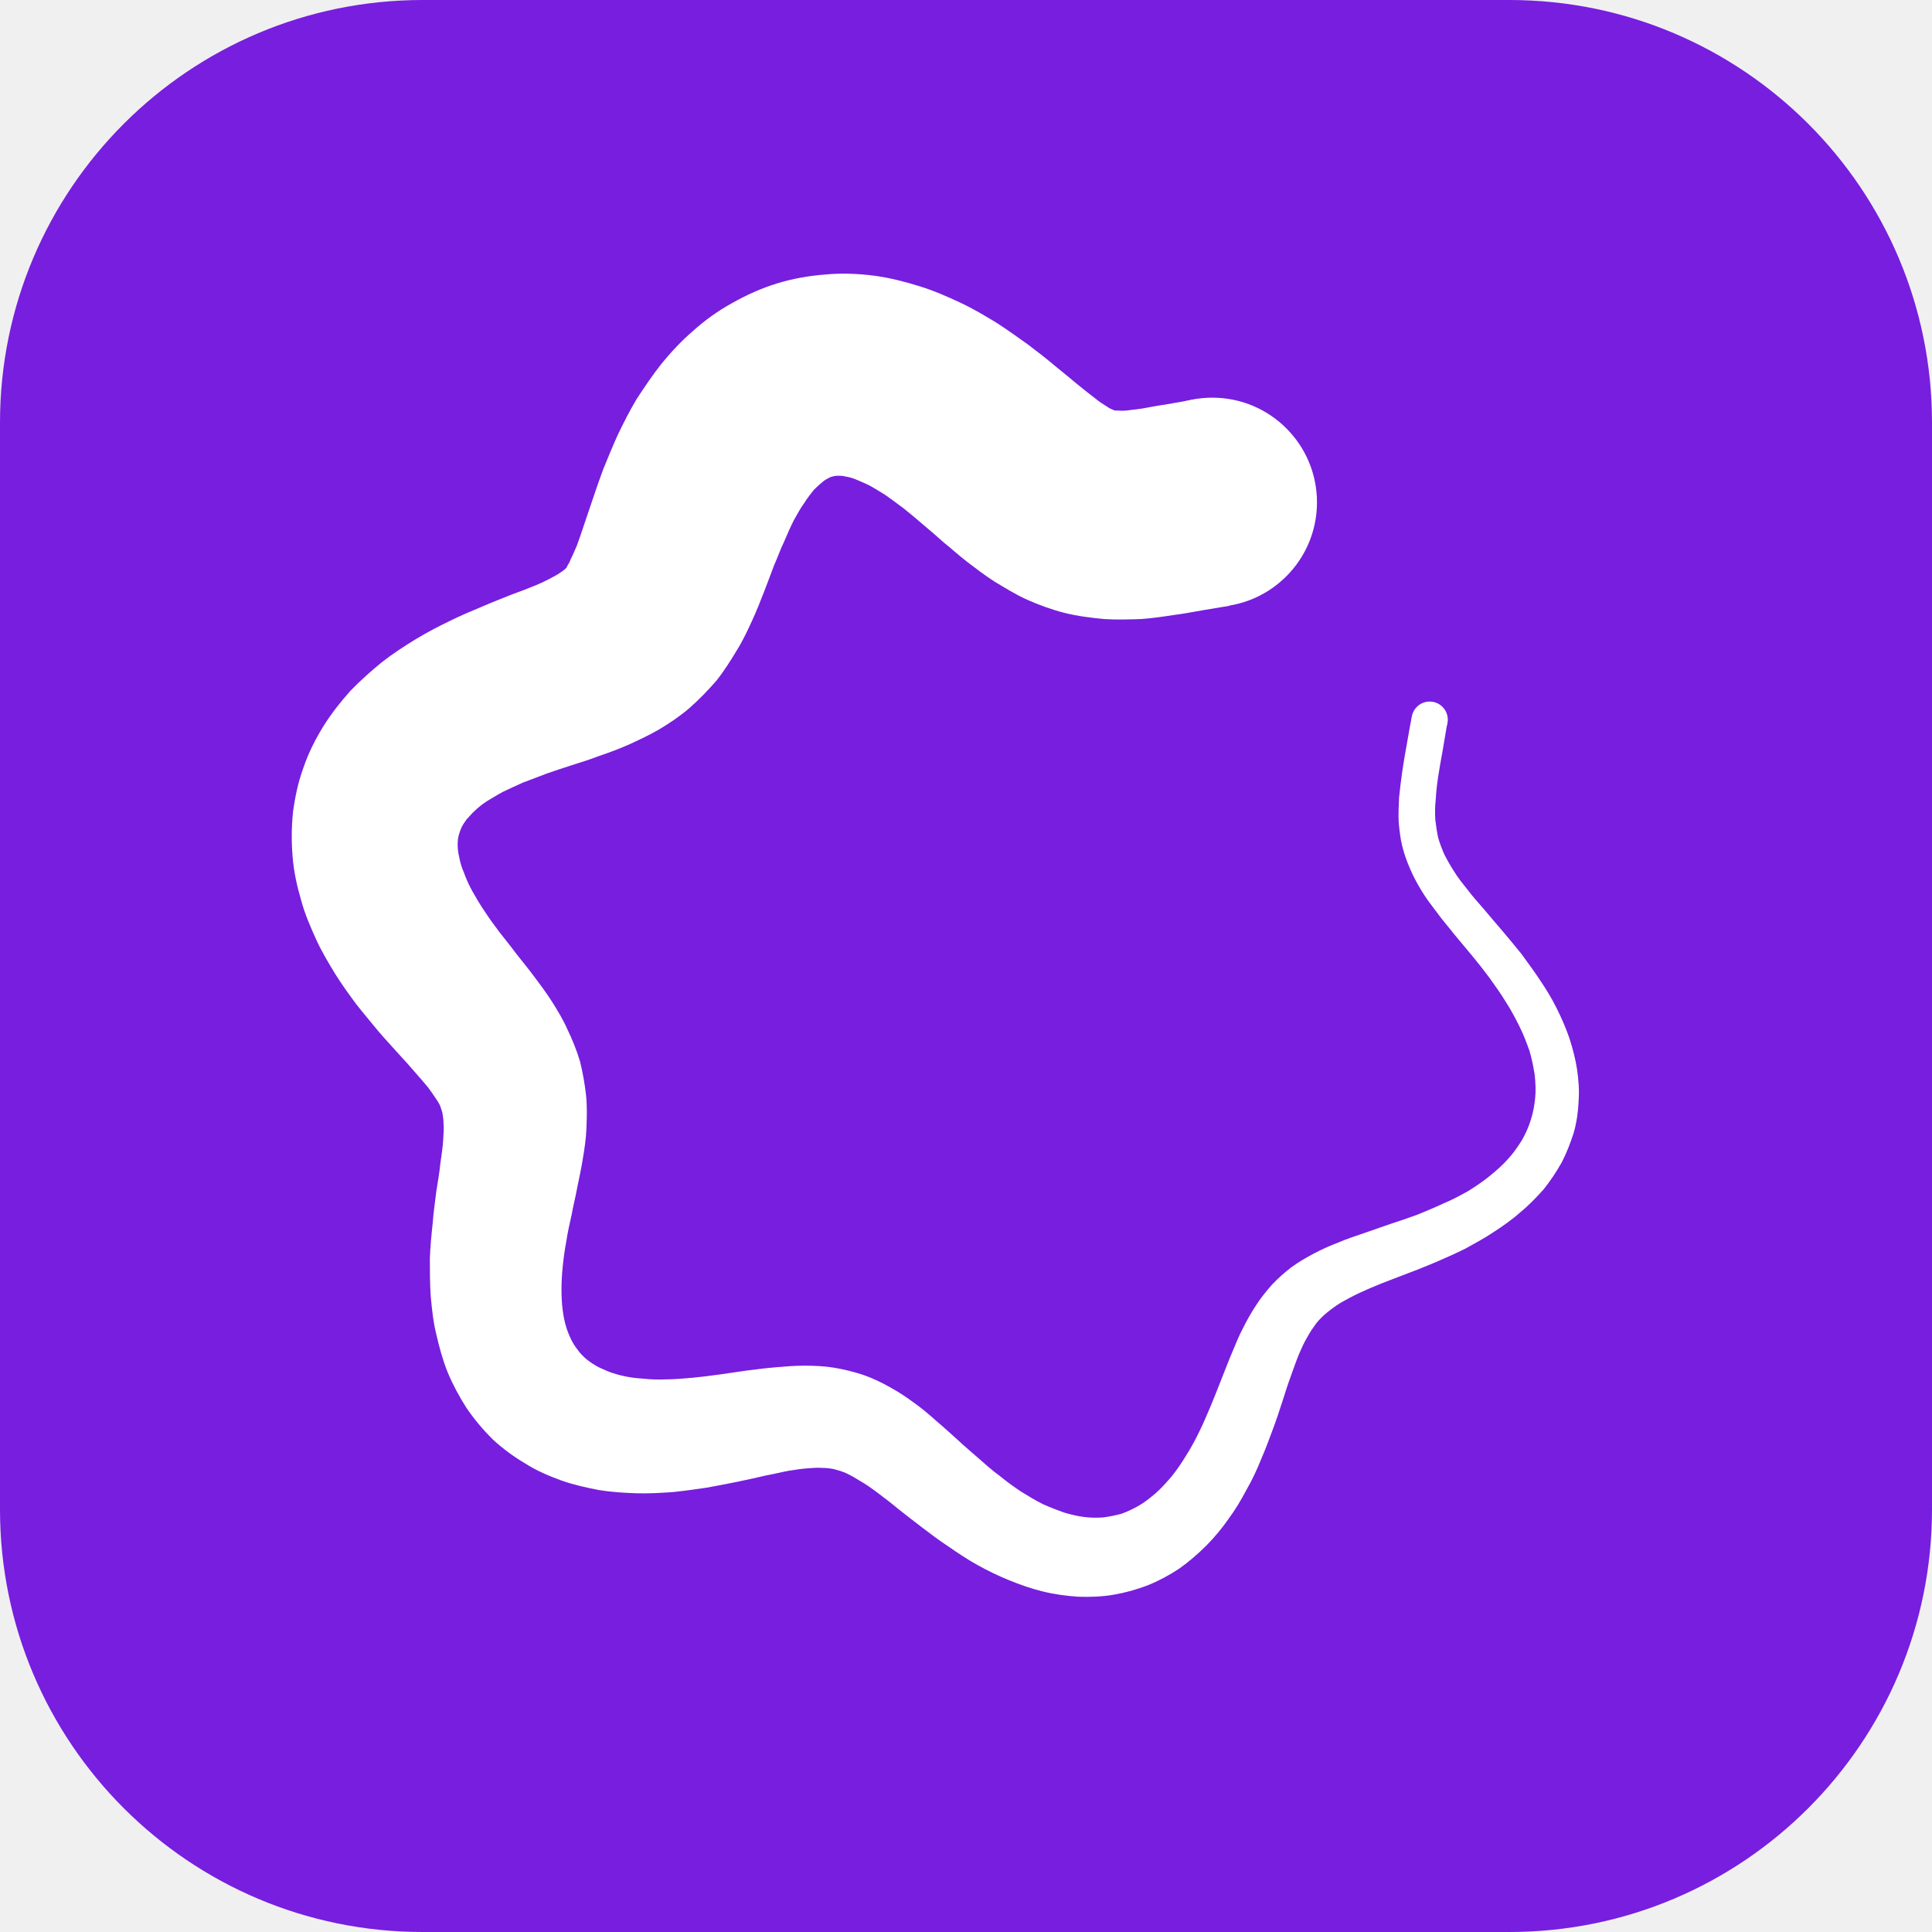
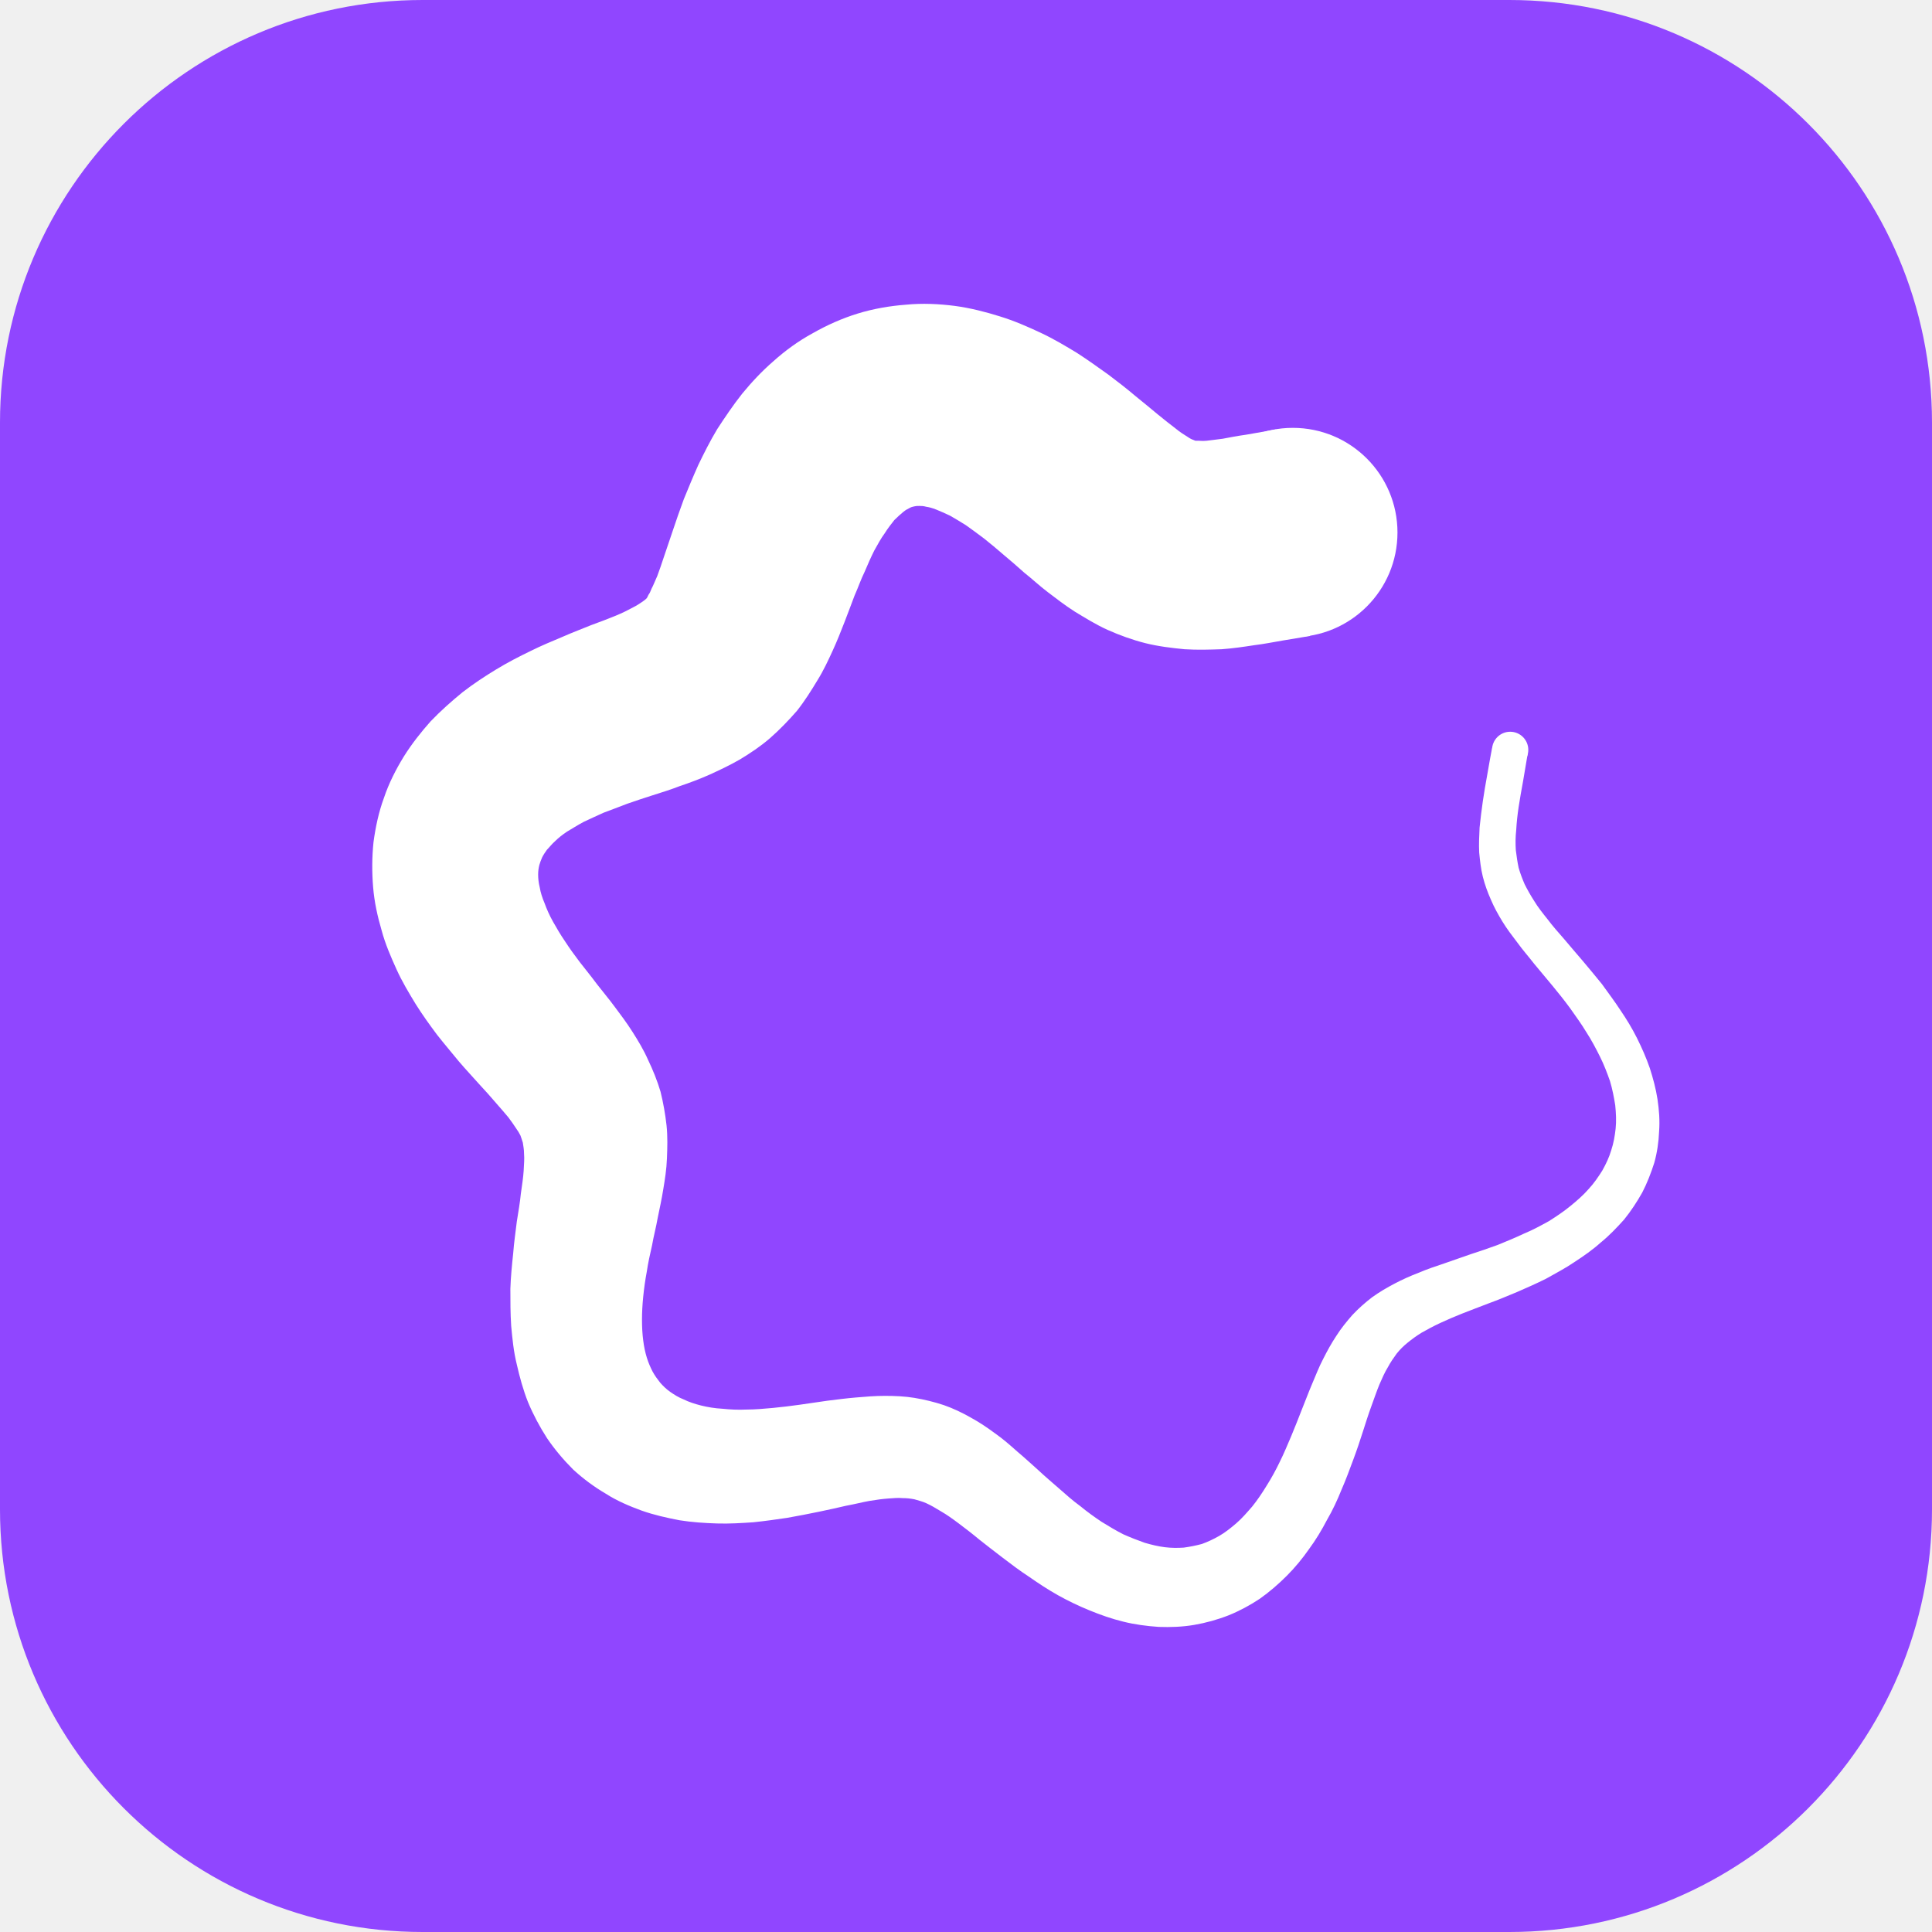
<svg xmlns="http://www.w3.org/2000/svg" viewBox="0 0 48 48">
-   <rect width="48" height="48" rx="10.5" fill="#771edf" />
-   <path d="M35.08 17.80C35.05 17.92 34.99 18.27 34.95 18.50C34.91 18.72 34.87 18.95 34.84 19.16C34.81 19.38 34.78 19.60 34.76 19.81C34.75 20.02 34.74 20.22 34.75 20.43C34.77 20.63 34.79 20.83 34.84 21.03C34.89 21.23 34.96 21.42 35.04 21.60C35.12 21.79 35.22 21.97 35.33 22.15C35.44 22.33 35.57 22.50 35.70 22.67C35.83 22.85 35.98 23.02 36.12 23.20C36.27 23.38 36.42 23.56 36.57 23.74C36.72 23.92 36.87 24.11 37.01 24.30C37.15 24.50 37.29 24.69 37.41 24.89C37.54 25.09 37.65 25.30 37.75 25.50C37.85 25.70 37.93 25.91 38.00 26.11C38.06 26.31 38.10 26.52 38.13 26.71C38.15 26.91 38.16 27.10 38.14 27.29C38.12 27.47 38.09 27.65 38.03 27.83C37.98 28.00 37.90 28.17 37.81 28.33C37.71 28.49 37.60 28.65 37.47 28.79C37.34 28.94 37.18 29.08 37.02 29.21C36.85 29.35 36.67 29.47 36.48 29.59C36.28 29.70 36.08 29.81 35.86 29.90C35.65 30.00 35.43 30.09 35.21 30.18C34.99 30.26 34.76 30.34 34.54 30.41C34.32 30.49 34.10 30.56 33.88 30.64C33.67 30.71 33.46 30.78 33.25 30.87C33.04 30.95 32.84 31.04 32.65 31.14C32.46 31.24 32.27 31.35 32.09 31.48C31.92 31.61 31.75 31.76 31.60 31.92C31.46 32.08 31.32 32.25 31.20 32.44C31.08 32.62 30.97 32.82 30.87 33.02C30.77 33.21 30.69 33.42 30.60 33.63C30.51 33.84 30.43 34.06 30.34 34.28C30.26 34.49 30.17 34.71 30.08 34.93C29.99 35.14 29.90 35.36 29.80 35.56C29.70 35.77 29.59 35.97 29.47 36.16C29.36 36.34 29.24 36.52 29.11 36.68C28.98 36.83 28.85 36.98 28.71 37.10C28.57 37.22 28.43 37.33 28.29 37.41C28.15 37.49 28.00 37.56 27.86 37.61C27.71 37.65 27.56 37.68 27.41 37.70C27.26 37.71 27.10 37.71 26.94 37.69C26.78 37.67 26.61 37.63 26.44 37.58C26.27 37.52 26.09 37.45 25.91 37.37C25.73 37.28 25.55 37.17 25.37 37.06C25.19 36.94 25.01 36.81 24.84 36.67C24.66 36.54 24.48 36.38 24.31 36.23C24.14 36.08 23.96 35.93 23.79 35.77C23.62 35.62 23.45 35.46 23.27 35.31C23.09 35.15 22.92 35.00 22.72 34.86C22.53 34.72 22.34 34.59 22.12 34.47C21.91 34.35 21.68 34.24 21.45 34.16C21.21 34.08 20.96 34.02 20.72 33.98C20.48 33.94 20.23 33.93 19.98 33.93C19.74 33.93 19.50 33.95 19.27 33.97C19.03 33.99 18.80 34.02 18.56 34.05C18.33 34.08 18.10 34.12 17.87 34.15C17.65 34.18 17.42 34.21 17.20 34.23C16.98 34.25 16.76 34.27 16.55 34.27C16.34 34.28 16.14 34.27 15.95 34.25C15.76 34.24 15.58 34.21 15.42 34.17C15.26 34.13 15.11 34.08 14.99 34.02C14.86 33.97 14.75 33.90 14.65 33.83C14.55 33.76 14.47 33.68 14.40 33.60C14.33 33.51 14.27 33.43 14.21 33.32C14.16 33.22 14.11 33.11 14.07 32.98C14.03 32.85 14.00 32.71 13.98 32.55C13.96 32.40 13.95 32.22 13.95 32.04C13.95 31.86 13.96 31.67 13.98 31.47C14.00 31.27 14.03 31.05 14.07 30.84C14.10 30.63 14.15 30.41 14.20 30.19C14.24 29.96 14.30 29.74 14.34 29.51C14.39 29.27 14.44 29.04 14.48 28.79C14.52 28.55 14.56 28.30 14.57 28.03C14.58 27.77 14.59 27.49 14.56 27.21C14.53 26.94 14.48 26.65 14.41 26.37C14.33 26.10 14.22 25.83 14.10 25.58C13.99 25.33 13.85 25.10 13.71 24.88C13.57 24.66 13.42 24.46 13.27 24.26C13.13 24.07 12.97 23.88 12.83 23.70C12.69 23.51 12.55 23.34 12.41 23.16C12.28 22.99 12.15 22.81 12.04 22.64C11.93 22.48 11.83 22.31 11.74 22.15C11.65 21.99 11.58 21.83 11.53 21.69C11.47 21.55 11.43 21.42 11.41 21.30C11.38 21.18 11.37 21.07 11.37 20.98C11.37 20.89 11.38 20.82 11.40 20.74C11.42 20.67 11.44 20.62 11.47 20.55C11.50 20.49 11.54 20.43 11.59 20.36C11.65 20.30 11.71 20.22 11.79 20.15C11.87 20.07 11.97 19.99 12.09 19.91C12.21 19.84 12.35 19.75 12.50 19.67C12.65 19.60 12.82 19.52 13.00 19.44C13.18 19.37 13.38 19.30 13.58 19.22C13.78 19.15 13.99 19.08 14.21 19.01C14.43 18.94 14.66 18.87 14.89 18.78C15.13 18.70 15.37 18.61 15.62 18.50C15.86 18.39 16.12 18.27 16.38 18.12C16.63 17.97 16.90 17.79 17.13 17.59C17.37 17.38 17.60 17.14 17.80 16.91C17.99 16.67 18.16 16.40 18.31 16.15C18.46 15.91 18.58 15.65 18.69 15.41C18.80 15.17 18.89 14.94 18.98 14.71C19.07 14.48 19.15 14.26 19.23 14.05C19.32 13.85 19.39 13.64 19.48 13.46C19.56 13.27 19.64 13.09 19.72 12.93C19.81 12.77 19.89 12.62 19.98 12.50C20.06 12.37 20.15 12.26 20.22 12.17C20.30 12.09 20.38 12.02 20.44 11.97C20.50 11.92 20.56 11.89 20.60 11.87C20.65 11.84 20.69 11.84 20.72 11.83C20.76 11.82 20.79 11.82 20.84 11.82C20.89 11.82 20.94 11.82 21.01 11.84C21.08 11.85 21.16 11.87 21.26 11.91C21.36 11.95 21.47 12.00 21.60 12.06C21.72 12.13 21.86 12.21 22.00 12.30C22.14 12.40 22.29 12.51 22.45 12.63C22.60 12.75 22.77 12.89 22.93 13.03C23.10 13.17 23.27 13.32 23.45 13.48C23.64 13.63 23.82 13.80 24.03 13.96C24.24 14.12 24.46 14.29 24.71 14.45C24.96 14.60 25.23 14.77 25.52 14.90C25.81 15.03 26.14 15.15 26.46 15.23C26.78 15.31 27.12 15.35 27.43 15.38C27.75 15.40 28.06 15.39 28.35 15.38C28.63 15.36 28.90 15.32 29.16 15.28C29.41 15.25 29.65 15.20 29.89 15.16C30.12 15.12 30.44 15.07 30.55 15.05L29.70 9.92C29.58 9.94 29.18 10.01 28.96 10.05C28.74 10.08 28.54 10.12 28.38 10.15C28.21 10.17 28.08 10.19 27.98 10.20C27.88 10.21 27.81 10.20 27.77 10.20C27.72 10.20 27.72 10.20 27.70 10.20C27.68 10.19 27.69 10.20 27.65 10.18C27.62 10.17 27.57 10.15 27.50 10.10C27.42 10.05 27.32 9.99 27.20 9.89C27.08 9.80 26.93 9.68 26.77 9.55C26.60 9.41 26.41 9.25 26.21 9.09C26.01 8.92 25.78 8.74 25.54 8.56C25.30 8.39 25.04 8.20 24.76 8.02C24.48 7.85 24.18 7.67 23.86 7.52C23.54 7.37 23.20 7.22 22.84 7.11C22.49 7.00 22.10 6.90 21.72 6.85C21.33 6.80 20.92 6.78 20.51 6.82C20.11 6.85 19.70 6.92 19.31 7.04C18.92 7.16 18.54 7.33 18.19 7.53C17.84 7.72 17.51 7.96 17.22 8.22C16.93 8.47 16.67 8.75 16.44 9.03C16.21 9.32 16.01 9.62 15.82 9.91C15.64 10.21 15.49 10.51 15.35 10.80C15.22 11.09 15.10 11.38 14.99 11.65C14.89 11.92 14.80 12.18 14.72 12.42C14.64 12.65 14.57 12.87 14.50 13.07C14.44 13.26 14.38 13.42 14.33 13.56C14.27 13.69 14.23 13.80 14.19 13.87C14.16 13.95 14.14 13.99 14.11 14.03C14.09 14.07 14.09 14.08 14.07 14.11C14.04 14.14 14.02 14.16 13.96 14.20C13.90 14.24 13.83 14.29 13.71 14.35C13.60 14.41 13.46 14.48 13.29 14.55C13.12 14.62 12.91 14.70 12.69 14.78C12.47 14.87 12.23 14.96 11.98 15.07C11.72 15.18 11.45 15.29 11.17 15.43C10.90 15.56 10.61 15.71 10.33 15.88C10.05 16.05 9.76 16.24 9.49 16.45C9.22 16.67 8.95 16.91 8.70 17.17C8.46 17.44 8.23 17.73 8.03 18.05C7.84 18.36 7.66 18.71 7.54 19.07C7.41 19.42 7.33 19.80 7.28 20.17C7.24 20.55 7.24 20.93 7.27 21.29C7.30 21.66 7.38 22.02 7.48 22.36C7.57 22.70 7.71 23.02 7.85 23.33C7.99 23.64 8.16 23.92 8.33 24.20C8.50 24.47 8.68 24.72 8.86 24.96C9.04 25.19 9.23 25.41 9.40 25.62C9.57 25.82 9.75 26.01 9.90 26.18C10.06 26.35 10.20 26.51 10.32 26.65C10.44 26.79 10.55 26.91 10.63 27.01C10.71 27.12 10.77 27.20 10.82 27.28C10.87 27.35 10.90 27.40 10.93 27.46C10.95 27.52 10.97 27.57 10.99 27.64C11.00 27.72 11.02 27.80 11.02 27.92C11.03 28.03 11.02 28.17 11.01 28.34C11.00 28.50 10.97 28.70 10.94 28.91C10.92 29.12 10.88 29.35 10.84 29.60C10.81 29.85 10.77 30.12 10.75 30.39C10.72 30.67 10.69 30.97 10.68 31.27C10.68 31.57 10.68 31.88 10.70 32.19C10.73 32.51 10.76 32.83 10.84 33.15C10.91 33.46 11.00 33.79 11.12 34.09C11.25 34.40 11.41 34.70 11.59 34.98C11.78 35.26 12.00 35.52 12.24 35.76C12.49 35.99 12.76 36.19 13.05 36.36C13.33 36.54 13.64 36.67 13.94 36.78C14.25 36.89 14.57 36.96 14.88 37.02C15.19 37.07 15.51 37.09 15.81 37.10C16.12 37.11 16.43 37.09 16.72 37.07C17.01 37.04 17.29 37.00 17.56 36.96C17.84 36.91 18.10 36.86 18.34 36.81C18.58 36.76 18.81 36.71 19.02 36.66C19.24 36.62 19.43 36.57 19.60 36.54C19.78 36.51 19.93 36.49 20.07 36.48C20.20 36.47 20.32 36.46 20.42 36.47C20.53 36.47 20.62 36.48 20.72 36.50C20.82 36.53 20.91 36.55 21.02 36.60C21.13 36.65 21.25 36.72 21.38 36.80C21.52 36.88 21.66 36.98 21.82 37.10C21.98 37.22 22.15 37.35 22.33 37.50C22.51 37.64 22.71 37.80 22.91 37.95C23.12 38.11 23.33 38.27 23.56 38.42C23.79 38.58 24.03 38.74 24.28 38.88C24.53 39.02 24.80 39.15 25.07 39.26C25.34 39.37 25.62 39.47 25.91 39.54C26.19 39.61 26.49 39.65 26.79 39.67C27.08 39.68 27.38 39.67 27.67 39.62C27.96 39.57 28.25 39.49 28.53 39.38C28.80 39.27 29.06 39.13 29.30 38.97C29.54 38.80 29.76 38.61 29.97 38.40C30.17 38.20 30.36 37.97 30.52 37.74C30.69 37.51 30.84 37.26 30.97 37.01C31.11 36.77 31.23 36.51 31.33 36.26C31.44 36.01 31.53 35.76 31.62 35.52C31.71 35.28 31.79 35.04 31.86 34.82C31.93 34.60 32.00 34.38 32.07 34.19C32.14 34.00 32.20 33.82 32.27 33.65C32.34 33.49 32.40 33.35 32.48 33.22C32.55 33.09 32.62 32.99 32.70 32.88C32.78 32.78 32.87 32.69 32.97 32.61C33.08 32.52 33.19 32.44 33.32 32.36C33.46 32.28 33.61 32.20 33.78 32.12C33.95 32.04 34.14 31.96 34.34 31.88C34.54 31.80 34.76 31.72 34.99 31.63C35.21 31.55 35.45 31.45 35.69 31.35C35.92 31.25 36.17 31.14 36.41 31.02C36.64 30.89 36.89 30.76 37.11 30.61C37.34 30.46 37.57 30.30 37.77 30.12C37.98 29.95 38.17 29.75 38.35 29.55C38.52 29.34 38.67 29.11 38.80 28.88C38.92 28.65 39.02 28.39 39.10 28.14C39.17 27.89 39.21 27.62 39.22 27.36C39.24 27.09 39.22 26.83 39.18 26.56C39.14 26.30 39.07 26.04 38.99 25.79C38.90 25.53 38.79 25.28 38.67 25.04C38.55 24.80 38.41 24.57 38.26 24.35C38.11 24.12 37.95 23.91 37.80 23.70C37.64 23.50 37.47 23.30 37.32 23.12C37.16 22.93 37.00 22.75 36.86 22.58C36.71 22.41 36.57 22.25 36.45 22.09C36.33 21.94 36.21 21.79 36.12 21.64C36.03 21.50 35.95 21.36 35.88 21.22C35.82 21.08 35.77 20.95 35.73 20.81C35.70 20.67 35.68 20.53 35.66 20.37C35.65 20.21 35.65 20.05 35.67 19.87C35.68 19.69 35.70 19.50 35.73 19.30C35.76 19.10 35.80 18.88 35.84 18.66C35.88 18.43 35.94 18.07 35.96 17.95Z" fill="#fff" />
-   <circle cx="30.12" cy="12.48" r="2.60" fill="#fff" />
-   <circle cx="35.52" cy="17.88" r="0.45" fill="#fff" />
+   <rect width="48" height="48" rx="10.5" fill="#9046FF" />
+   <g transform="translate(2 0.75)">
+     <path d="M35.08 17.80C35.05 17.92 34.99 18.27 34.95 18.50C34.91 18.72 34.87 18.95 34.84 19.16C34.81 19.38 34.78 19.60 34.76 19.81C34.75 20.02 34.74 20.22 34.75 20.43C34.77 20.63 34.79 20.83 34.84 21.03C34.89 21.23 34.96 21.42 35.04 21.60C35.12 21.79 35.22 21.97 35.33 22.15C35.44 22.33 35.57 22.50 35.70 22.67C35.83 22.85 35.98 23.02 36.12 23.20C36.27 23.38 36.42 23.56 36.57 23.74C36.72 23.92 36.87 24.11 37.01 24.30C37.15 24.50 37.29 24.69 37.41 24.89C37.54 25.09 37.65 25.30 37.75 25.50C37.85 25.70 37.93 25.91 38.00 26.11C38.06 26.31 38.10 26.52 38.13 26.71C38.15 26.91 38.16 27.10 38.14 27.29C38.12 27.47 38.09 27.65 38.03 27.83C37.98 28.00 37.90 28.17 37.81 28.33C37.71 28.49 37.60 28.65 37.47 28.79C37.34 28.94 37.18 29.08 37.02 29.21C36.85 29.35 36.67 29.47 36.48 29.59C36.28 29.70 36.08 29.81 35.86 29.90C35.65 30.00 35.43 30.09 35.21 30.18C34.99 30.26 34.76 30.34 34.54 30.41C34.32 30.49 34.10 30.56 33.88 30.64C33.67 30.71 33.46 30.78 33.25 30.87C33.04 30.95 32.84 31.04 32.65 31.14C32.46 31.24 32.27 31.35 32.09 31.48C31.92 31.61 31.75 31.76 31.60 31.92C31.46 32.08 31.32 32.25 31.20 32.44C31.08 32.62 30.97 32.82 30.87 33.02C30.77 33.21 30.69 33.42 30.60 33.63C30.51 33.84 30.43 34.06 30.34 34.28C30.26 34.49 30.17 34.71 30.08 34.93C29.99 35.14 29.90 35.36 29.80 35.56C29.70 35.77 29.59 35.97 29.47 36.16C29.36 36.34 29.24 36.52 29.11 36.68C28.98 36.83 28.85 36.98 28.71 37.10C28.57 37.22 28.43 37.33 28.29 37.41C28.15 37.49 28.00 37.56 27.86 37.61C27.71 37.65 27.56 37.68 27.41 37.70C27.26 37.71 27.10 37.71 26.94 37.69C26.78 37.67 26.61 37.63 26.44 37.58C26.27 37.52 26.09 37.45 25.91 37.37C25.73 37.28 25.55 37.17 25.37 37.06C25.19 36.94 25.01 36.81 24.84 36.67C24.66 36.54 24.48 36.38 24.31 36.23C24.14 36.08 23.96 35.93 23.79 35.77C23.62 35.62 23.45 35.46 23.27 35.31C23.09 35.15 22.92 35.00 22.72 34.86C22.53 34.72 22.34 34.59 22.12 34.47C21.91 34.35 21.68 34.24 21.45 34.16C21.21 34.08 20.96 34.02 20.72 33.98C20.48 33.94 20.23 33.93 19.98 33.93C19.74 33.93 19.50 33.95 19.27 33.97C19.03 33.99 18.80 34.02 18.56 34.05C18.33 34.08 18.10 34.12 17.87 34.15C17.65 34.18 17.42 34.21 17.20 34.23C16.98 34.25 16.76 34.27 16.55 34.27C16.34 34.28 16.14 34.27 15.95 34.25C15.76 34.24 15.58 34.21 15.42 34.17C15.26 34.13 15.11 34.08 14.99 34.02C14.86 33.97 14.75 33.90 14.65 33.83C14.55 33.76 14.47 33.68 14.40 33.60C14.33 33.51 14.27 33.43 14.21 33.32C14.16 33.22 14.11 33.11 14.07 32.98C14.03 32.85 14.00 32.71 13.98 32.55C13.96 32.40 13.95 32.22 13.95 32.04C13.95 31.86 13.96 31.67 13.98 31.47C14.00 31.27 14.03 31.05 14.07 30.84C14.10 30.63 14.15 30.41 14.20 30.19C14.24 29.96 14.30 29.74 14.34 29.51C14.39 29.27 14.44 29.04 14.48 28.79C14.52 28.55 14.56 28.30 14.57 28.03C14.58 27.77 14.59 27.49 14.56 27.21C14.53 26.94 14.48 26.65 14.41 26.37C14.33 26.10 14.22 25.83 14.10 25.58C13.99 25.33 13.85 25.10 13.71 24.88C13.57 24.66 13.42 24.46 13.27 24.26C13.13 24.07 12.97 23.88 12.83 23.70C12.69 23.51 12.55 23.34 12.41 23.16C12.28 22.99 12.15 22.81 12.04 22.64C11.93 22.48 11.83 22.31 11.74 22.15C11.65 21.99 11.58 21.83 11.53 21.69C11.47 21.55 11.43 21.42 11.41 21.30C11.38 21.18 11.37 21.07 11.37 20.98C11.37 20.89 11.38 20.82 11.40 20.74C11.42 20.67 11.44 20.62 11.47 20.55C11.50 20.49 11.54 20.43 11.59 20.36C11.65 20.30 11.71 20.22 11.79 20.15C11.87 20.07 11.97 19.99 12.09 19.91C12.21 19.84 12.35 19.75 12.50 19.67C12.65 19.60 12.82 19.52 13.00 19.44C13.18 19.37 13.38 19.30 13.58 19.22C13.78 19.15 13.99 19.08 14.21 19.01C14.43 18.94 14.66 18.87 14.89 18.78C15.13 18.70 15.37 18.61 15.62 18.50C15.86 18.39 16.12 18.27 16.38 18.12C16.63 17.97 16.90 17.79 17.13 17.59C17.37 17.38 17.60 17.14 17.80 16.91C17.99 16.67 18.16 16.40 18.31 16.15C18.46 15.91 18.58 15.65 18.69 15.41C18.80 15.17 18.89 14.94 18.98 14.71C19.07 14.48 19.15 14.26 19.23 14.05C19.32 13.85 19.39 13.64 19.48 13.46C19.56 13.27 19.64 13.09 19.72 12.93C19.81 12.77 19.89 12.62 19.98 12.50C20.06 12.37 20.15 12.26 20.22 12.17C20.30 12.09 20.38 12.02 20.44 11.97C20.50 11.92 20.56 11.89 20.60 11.87C20.65 11.84 20.69 11.84 20.72 11.83C20.76 11.82 20.79 11.82 20.84 11.82C20.89 11.82 20.94 11.82 21.01 11.84C21.08 11.85 21.16 11.87 21.26 11.91C21.36 11.95 21.47 12.00 21.60 12.06C21.72 12.13 21.86 12.21 22.00 12.30C22.14 12.40 22.29 12.51 22.45 12.63C22.60 12.75 22.77 12.89 22.93 13.03C23.10 13.17 23.27 13.32 23.45 13.48C23.64 13.63 23.82 13.80 24.03 13.96C24.24 14.12 24.46 14.29 24.71 14.45C24.96 14.60 25.23 14.77 25.52 14.90C25.81 15.03 26.14 15.15 26.46 15.23C26.78 15.31 27.12 15.35 27.43 15.38C27.75 15.40 28.06 15.39 28.35 15.38C28.63 15.36 28.90 15.32 29.16 15.28C29.41 15.25 29.65 15.20 29.89 15.16C30.12 15.12 30.44 15.07 30.55 15.05L29.70 9.92C29.58 9.94 29.18 10.01 28.96 10.05C28.74 10.08 28.54 10.12 28.38 10.15C28.21 10.17 28.08 10.19 27.98 10.20C27.88 10.21 27.81 10.20 27.77 10.20C27.72 10.20 27.72 10.20 27.70 10.20C27.68 10.19 27.69 10.20 27.65 10.18C27.62 10.17 27.57 10.15 27.50 10.10C27.42 10.05 27.32 9.99 27.20 9.89C27.08 9.80 26.93 9.68 26.77 9.55C26.60 9.41 26.41 9.25 26.21 9.09C26.01 8.92 25.78 8.74 25.54 8.56C25.30 8.39 25.04 8.20 24.76 8.02C24.48 7.85 24.18 7.67 23.86 7.52C23.54 7.37 23.20 7.22 22.84 7.11C22.49 7.00 22.10 6.90 21.72 6.85C21.33 6.80 20.92 6.78 20.51 6.82C20.11 6.85 19.70 6.92 19.31 7.04C18.92 7.16 18.54 7.33 18.19 7.53C17.84 7.72 17.51 7.96 17.22 8.22C16.93 8.47 16.67 8.75 16.44 9.03C16.21 9.32 16.01 9.62 15.82 9.91C15.64 10.21 15.49 10.51 15.35 10.80C15.22 11.09 15.10 11.38 14.99 11.65C14.89 11.92 14.80 12.18 14.72 12.42C14.64 12.65 14.57 12.87 14.50 13.07C14.44 13.26 14.38 13.42 14.33 13.56C14.27 13.69 14.23 13.80 14.19 13.87C14.16 13.95 14.14 13.99 14.11 14.03C14.09 14.07 14.09 14.08 14.07 14.11C14.04 14.14 14.02 14.16 13.96 14.20C13.90 14.24 13.83 14.29 13.71 14.35C13.60 14.41 13.46 14.48 13.29 14.55C13.12 14.62 12.91 14.70 12.69 14.78C12.47 14.87 12.23 14.96 11.98 15.07C11.72 15.18 11.45 15.29 11.17 15.43C10.90 15.56 10.61 15.71 10.33 15.88C10.05 16.05 9.76 16.24 9.49 16.45C9.22 16.67 8.95 16.91 8.70 17.17C8.46 17.44 8.23 17.73 8.03 18.05C7.84 18.36 7.66 18.71 7.54 19.07C7.41 19.42 7.33 19.80 7.28 20.17C7.24 20.55 7.24 20.93 7.27 21.29C7.30 21.66 7.38 22.02 7.48 22.36C7.57 22.70 7.71 23.02 7.85 23.33C7.99 23.64 8.16 23.92 8.33 24.20C8.50 24.47 8.68 24.72 8.86 24.96C9.04 25.19 9.23 25.41 9.40 25.62C9.57 25.82 9.75 26.01 9.90 26.18C10.06 26.35 10.20 26.51 10.32 26.65C10.44 26.79 10.55 26.91 10.63 27.01C10.71 27.12 10.77 27.20 10.82 27.28C10.87 27.35 10.90 27.40 10.93 27.46C10.95 27.52 10.97 27.57 10.99 27.64C11.00 27.72 11.02 27.80 11.02 27.92C11.03 28.03 11.02 28.17 11.01 28.34C11.00 28.50 10.97 28.70 10.94 28.91C10.92 29.12 10.88 29.35 10.84 29.60C10.81 29.85 10.77 30.12 10.75 30.39C10.72 30.67 10.69 30.97 10.68 31.27C10.68 31.57 10.68 31.88 10.70 32.19C10.73 32.51 10.76 32.83 10.84 33.15C10.91 33.46 11.00 33.79 11.12 34.09C11.25 34.40 11.41 34.70 11.59 34.98C11.78 35.26 12.00 35.52 12.24 35.76C12.49 35.99 12.76 36.19 13.05 36.36C13.33 36.54 13.64 36.67 13.94 36.78C14.25 36.89 14.57 36.96 14.88 37.02C15.19 37.07 15.51 37.09 15.81 37.10C16.12 37.11 16.43 37.09 16.72 37.07C17.01 37.04 17.29 37.00 17.56 36.96C17.84 36.91 18.10 36.86 18.34 36.81C18.58 36.76 18.81 36.71 19.02 36.66C19.24 36.62 19.43 36.57 19.60 36.54C19.78 36.51 19.93 36.49 20.07 36.48C20.20 36.47 20.32 36.46 20.42 36.47C20.53 36.47 20.62 36.48 20.72 36.50C20.82 36.53 20.91 36.55 21.02 36.60C21.13 36.65 21.25 36.72 21.38 36.80C21.52 36.88 21.66 36.98 21.82 37.10C21.98 37.22 22.15 37.35 22.33 37.50C22.51 37.64 22.71 37.80 22.91 37.95C23.12 38.11 23.33 38.27 23.56 38.42C23.79 38.58 24.03 38.74 24.28 38.88C24.53 39.02 24.80 39.15 25.07 39.26C25.34 39.37 25.62 39.47 25.91 39.54C26.19 39.61 26.49 39.65 26.79 39.67C27.08 39.68 27.38 39.67 27.67 39.62C27.96 39.57 28.25 39.49 28.53 39.38C28.80 39.27 29.06 39.13 29.30 38.97C29.54 38.80 29.76 38.61 29.97 38.40C30.17 38.20 30.36 37.97 30.52 37.74C30.69 37.51 30.84 37.26 30.97 37.01C31.11 36.77 31.23 36.51 31.33 36.26C31.44 36.01 31.53 35.76 31.62 35.52C31.71 35.28 31.79 35.04 31.86 34.82C31.93 34.60 32.00 34.38 32.07 34.19C32.14 34.00 32.20 33.82 32.27 33.65C32.34 33.49 32.40 33.35 32.48 33.22C32.55 33.09 32.62 32.99 32.70 32.88C32.78 32.78 32.87 32.69 32.97 32.61C33.08 32.52 33.19 32.44 33.32 32.36C33.46 32.28 33.61 32.20 33.78 32.12C33.95 32.04 34.14 31.96 34.34 31.88C34.54 31.80 34.76 31.72 34.99 31.63C35.21 31.55 35.45 31.45 35.69 31.35C35.92 31.25 36.17 31.14 36.41 31.02C36.64 30.89 36.89 30.76 37.11 30.61C37.34 30.46 37.57 30.30 37.77 30.12C37.98 29.95 38.17 29.75 38.35 29.55C38.52 29.34 38.67 29.11 38.80 28.88C38.92 28.65 39.02 28.39 39.10 28.14C39.17 27.89 39.21 27.62 39.22 27.36C39.24 27.09 39.22 26.83 39.18 26.56C39.14 26.30 39.07 26.04 38.99 25.79C38.90 25.53 38.79 25.28 38.67 25.04C38.55 24.80 38.41 24.57 38.26 24.35C38.11 24.12 37.95 23.91 37.80 23.70C37.64 23.50 37.47 23.30 37.32 23.12C37.16 22.93 37.00 22.75 36.86 22.58C36.71 22.41 36.57 22.25 36.45 22.09C36.33 21.94 36.21 21.79 36.12 21.64C36.03 21.50 35.95 21.36 35.88 21.22C35.82 21.08 35.77 20.95 35.73 20.81C35.70 20.67 35.68 20.53 35.66 20.37C35.65 20.21 35.65 20.05 35.67 19.87C35.68 19.69 35.70 19.50 35.73 19.30C35.76 19.10 35.80 18.88 35.84 18.66C35.88 18.43 35.94 18.07 35.96 17.95Z" fill="#fff" />
+     <circle cx="30.12" cy="12.48" r="2.60" fill="#fff" />
+     <circle cx="35.52" cy="17.88" r="0.45" fill="#fff" />
+   </g>
</svg>
